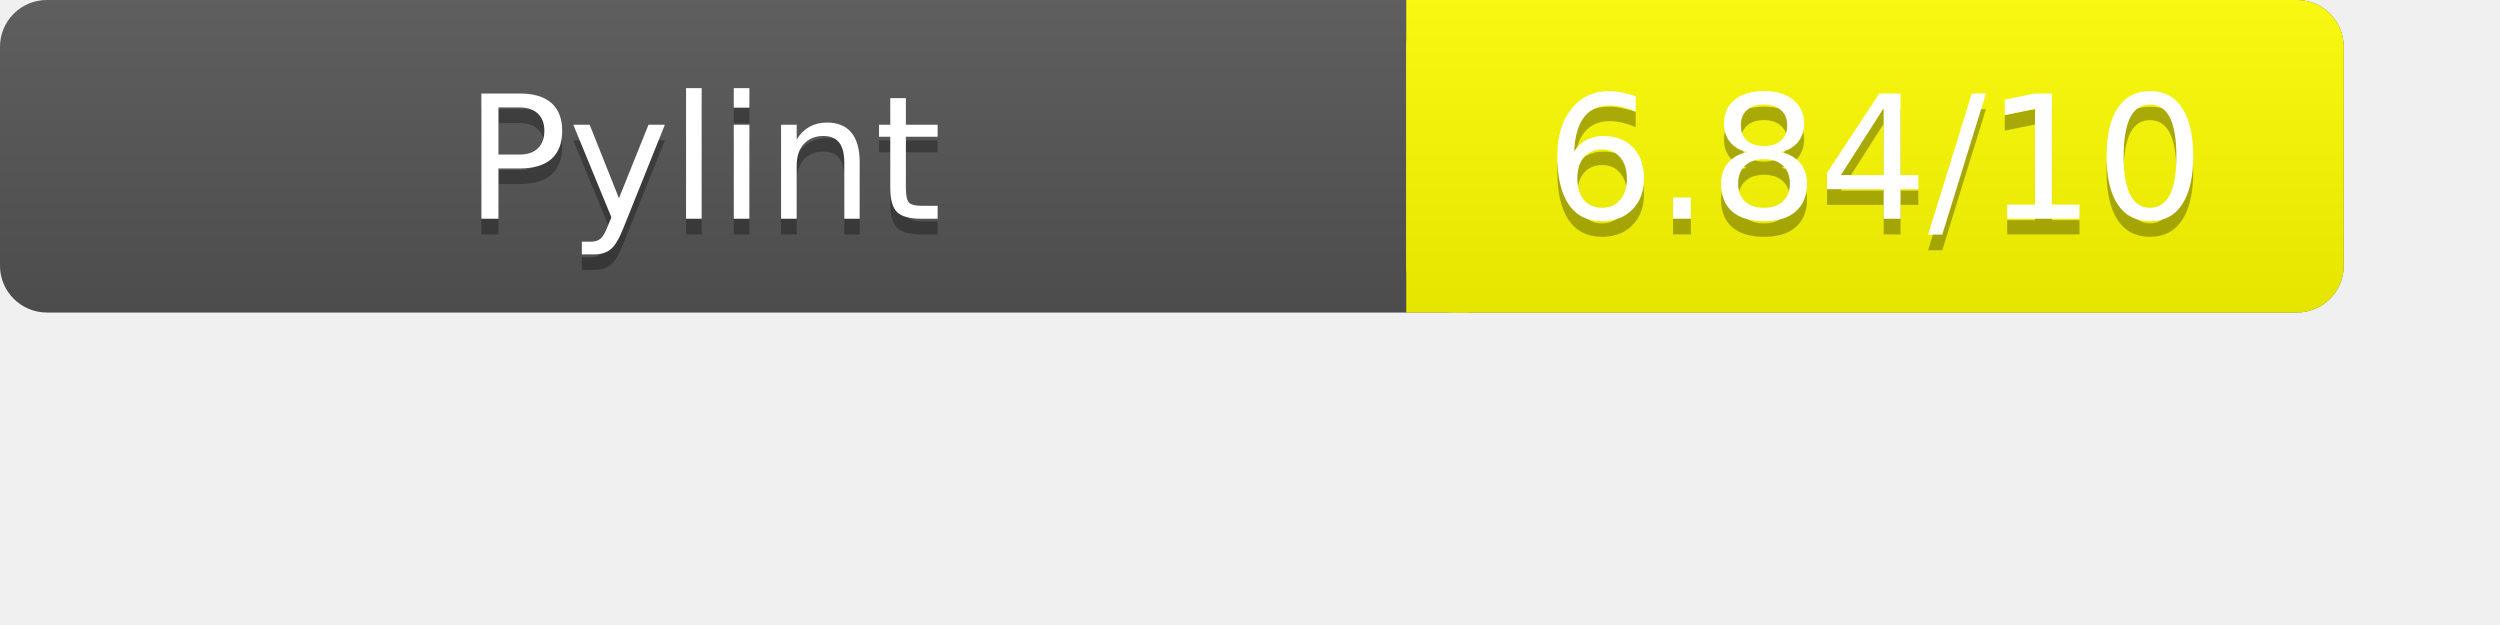
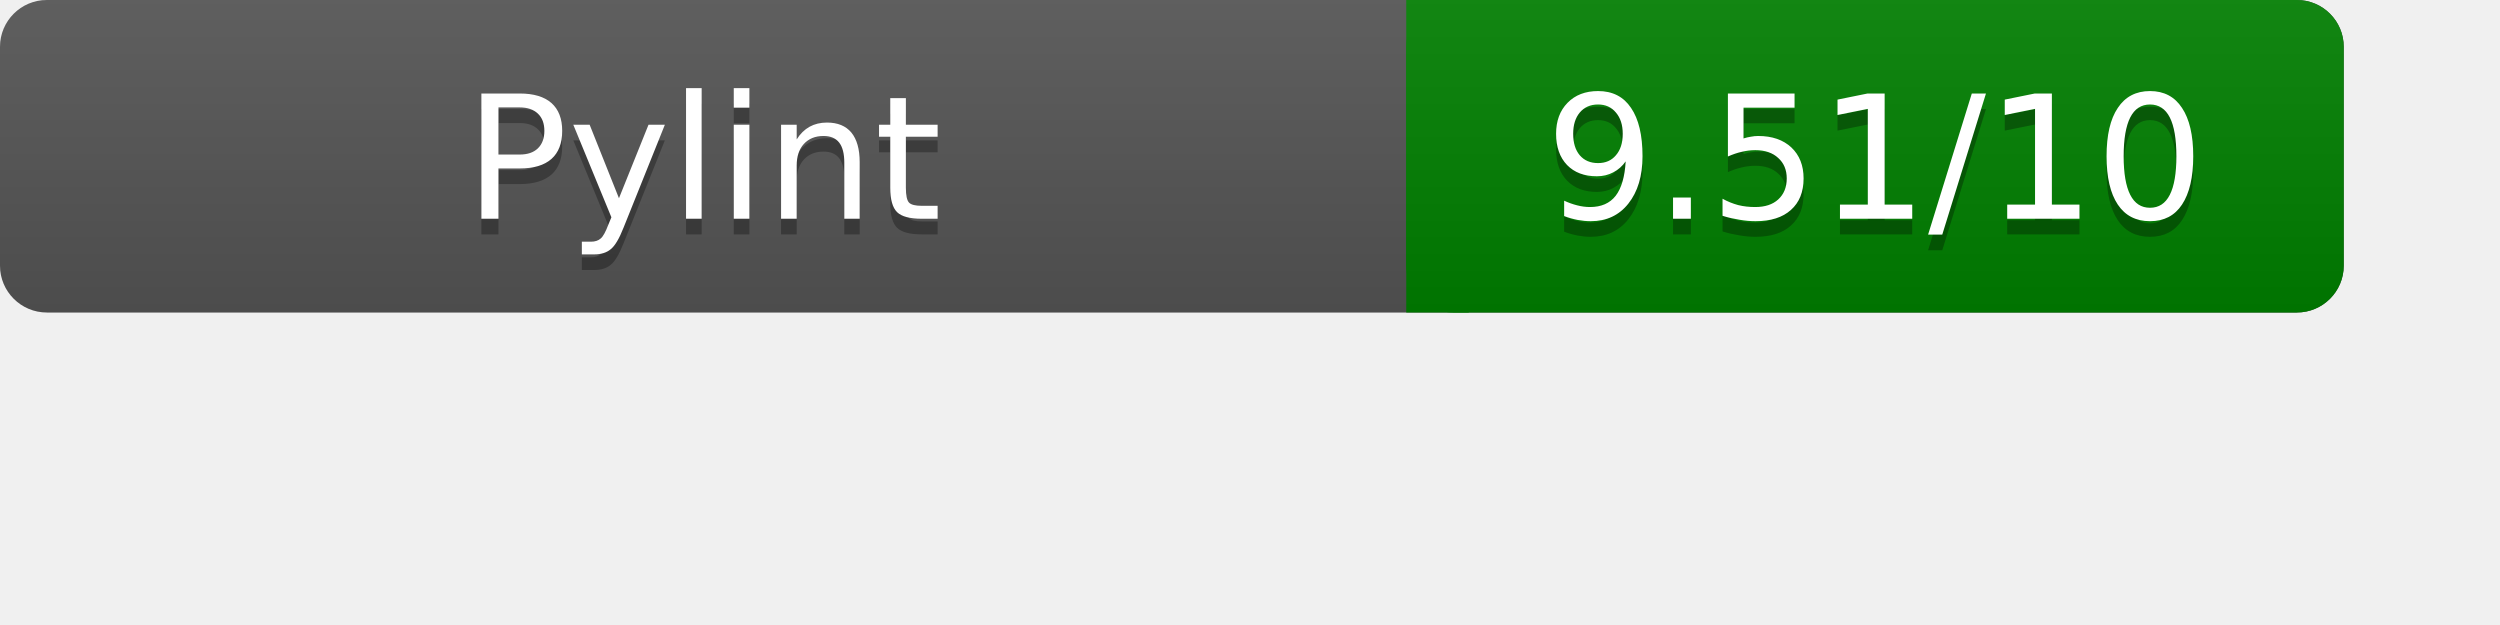
<svg xmlns="http://www.w3.org/2000/svg" width="160" height="40" role="img" aria-label="Pylint Results">
  <linearGradient id="a" x2="0" y2="100%">
    <stop offset="0" stop-color="#bbb" stop-opacity=".1" />
    <stop offset="1" stop-opacity=".1" />
  </linearGradient>
  <rect rx="3" width="150" height="20" fill="#555" />
-   <rect rx="3" x="90" width="60" height="20" fill="yellow" />
-   <path fill="yellow" d="M90 0h4v20h-4z" />
+   <rect rx="3" x="90" width="60" height="20" fill="green" />
+   <path fill="green" d="M90 0h4v20h-4z" />
  <rect rx="3" width="150" height="20" fill="url(#a)" />
  <g fill="#fff" text-anchor="middle" font-family="Verdana,DejaVu Sans,sans-serif" font-size="11">
    <text x="45" y="15" fill="#010101" fill-opacity=".3">Pylint</text>
    <text x="45" y="14">Pylint</text>
-     <text x="120" y="15" fill="#010101" fill-opacity=".3">6.84/10</text>
-     <text x="120" y="14">6.84/10</text>
+     <text x="120" y="15" fill="#010101" fill-opacity=".3">9.51/10</text>
+     <text x="120" y="14">9.51/10</text>
  </g>
</svg>
